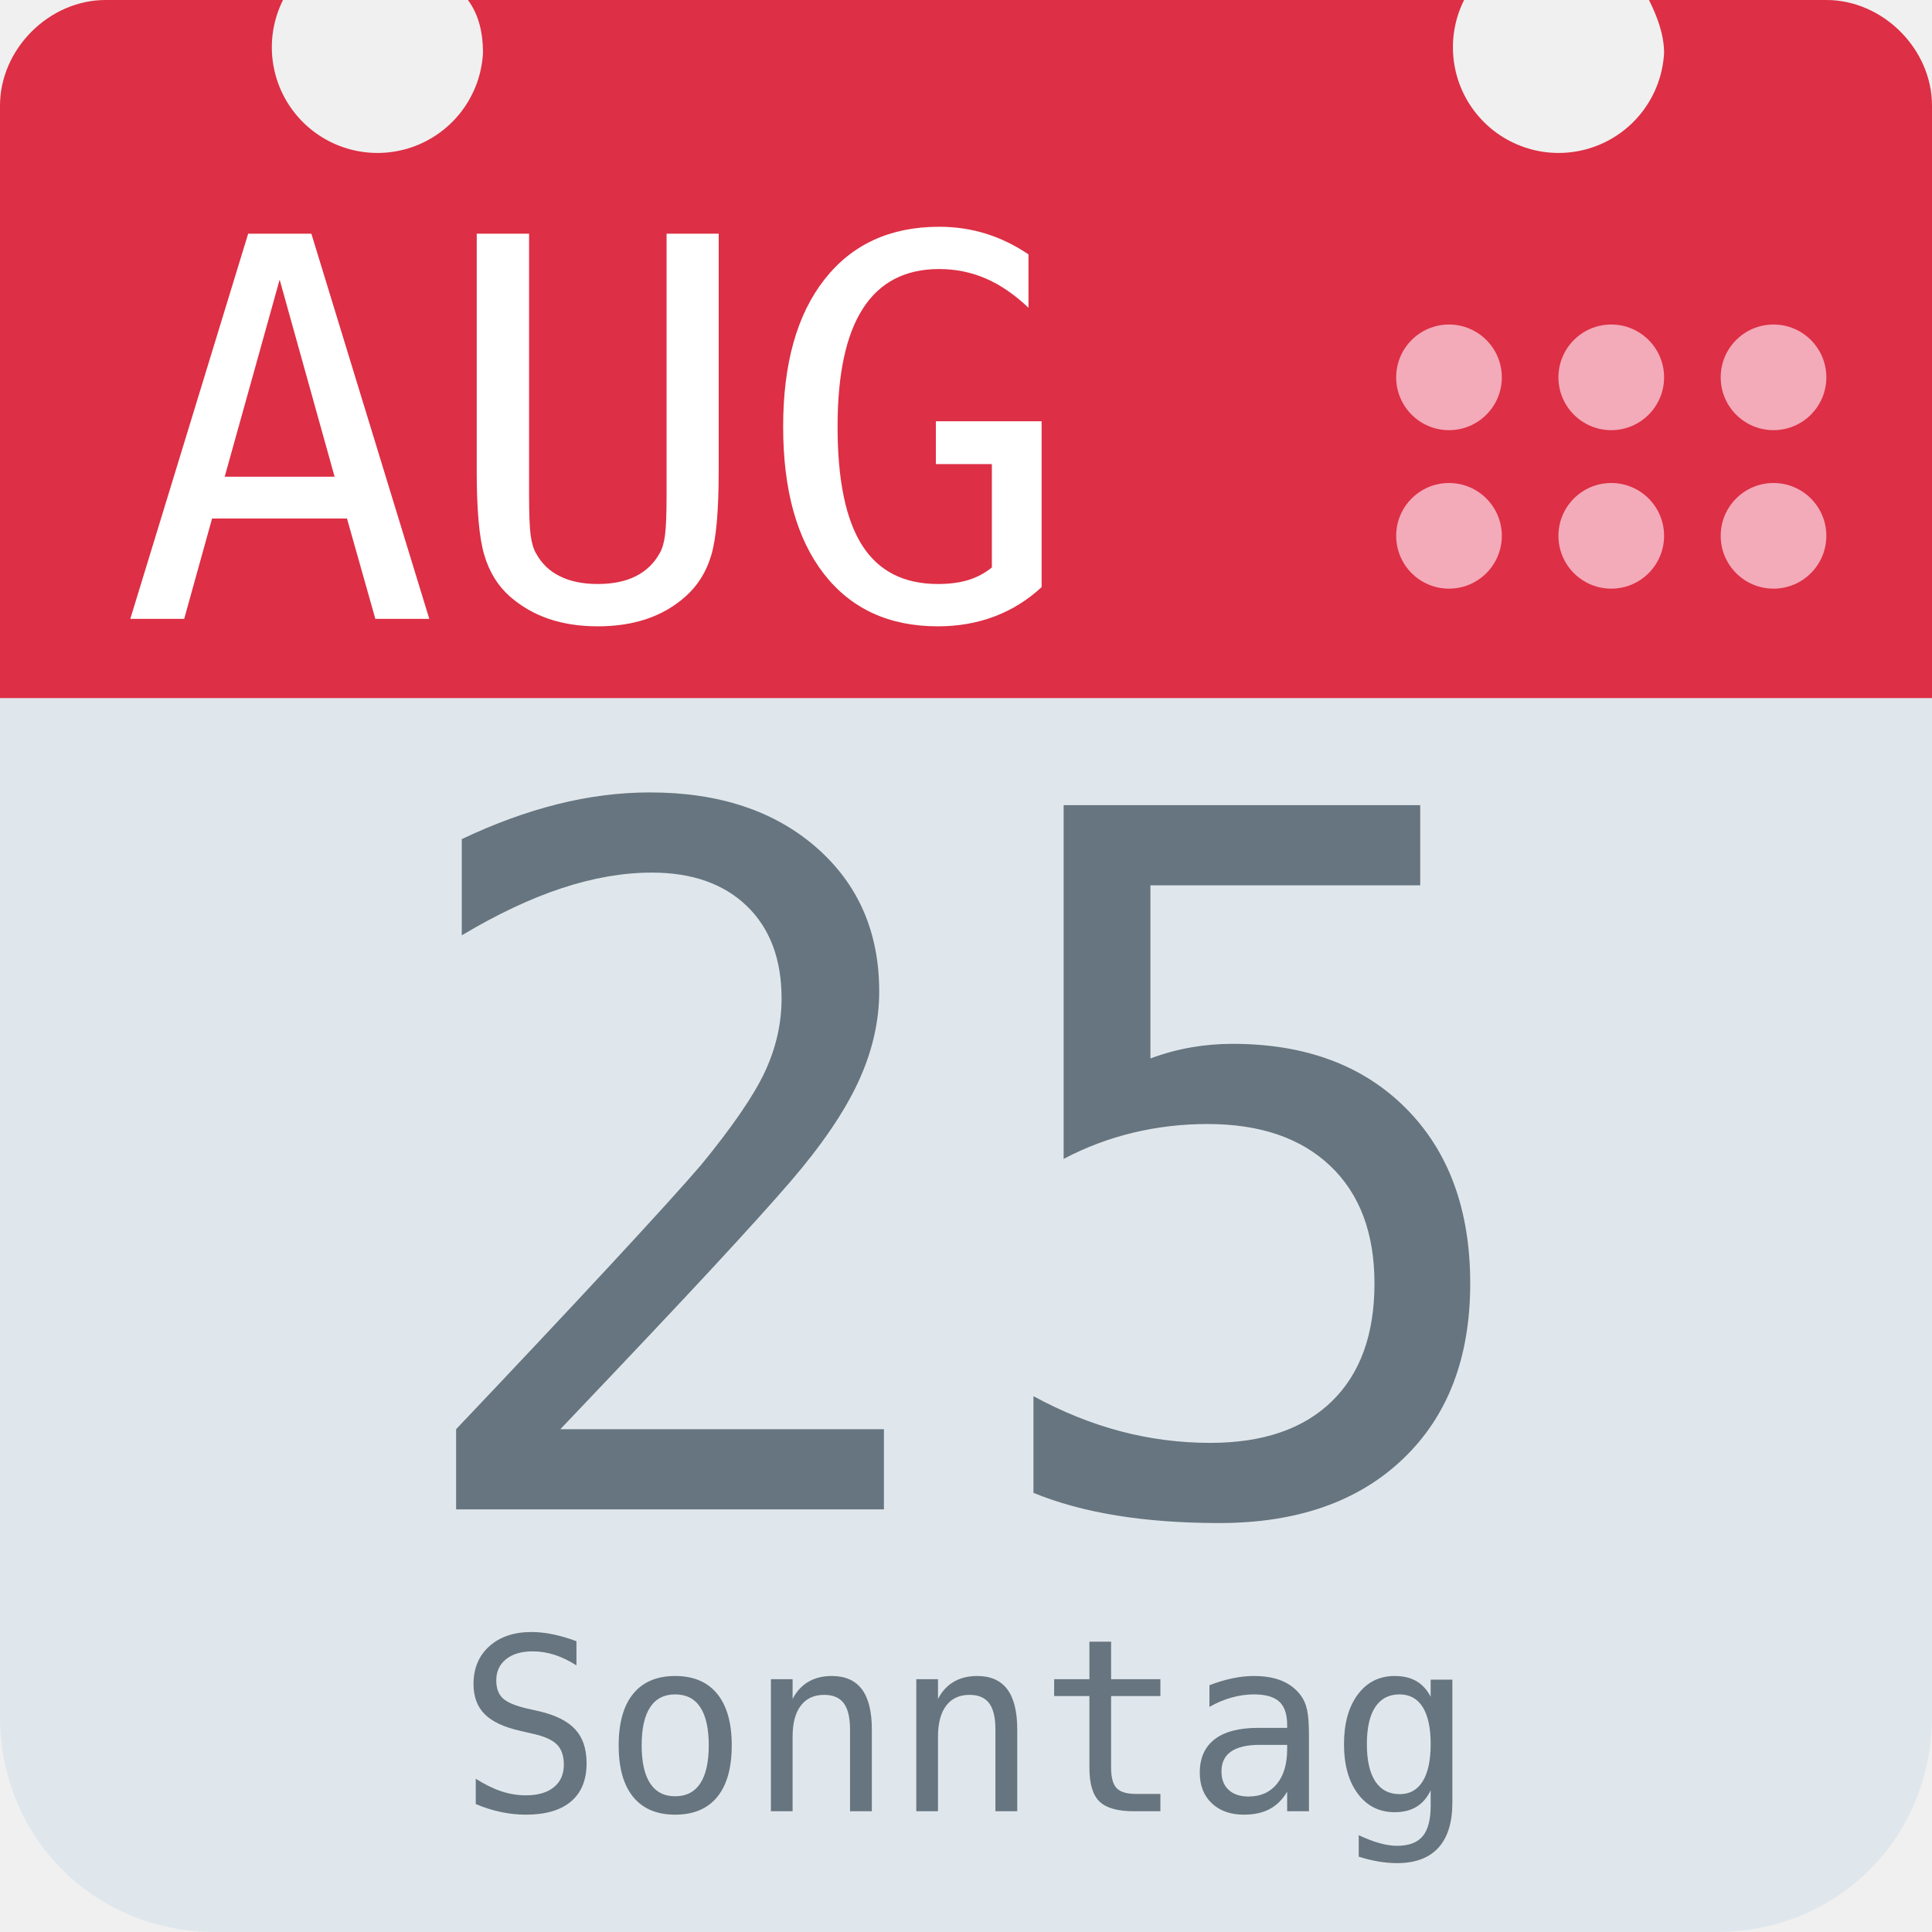
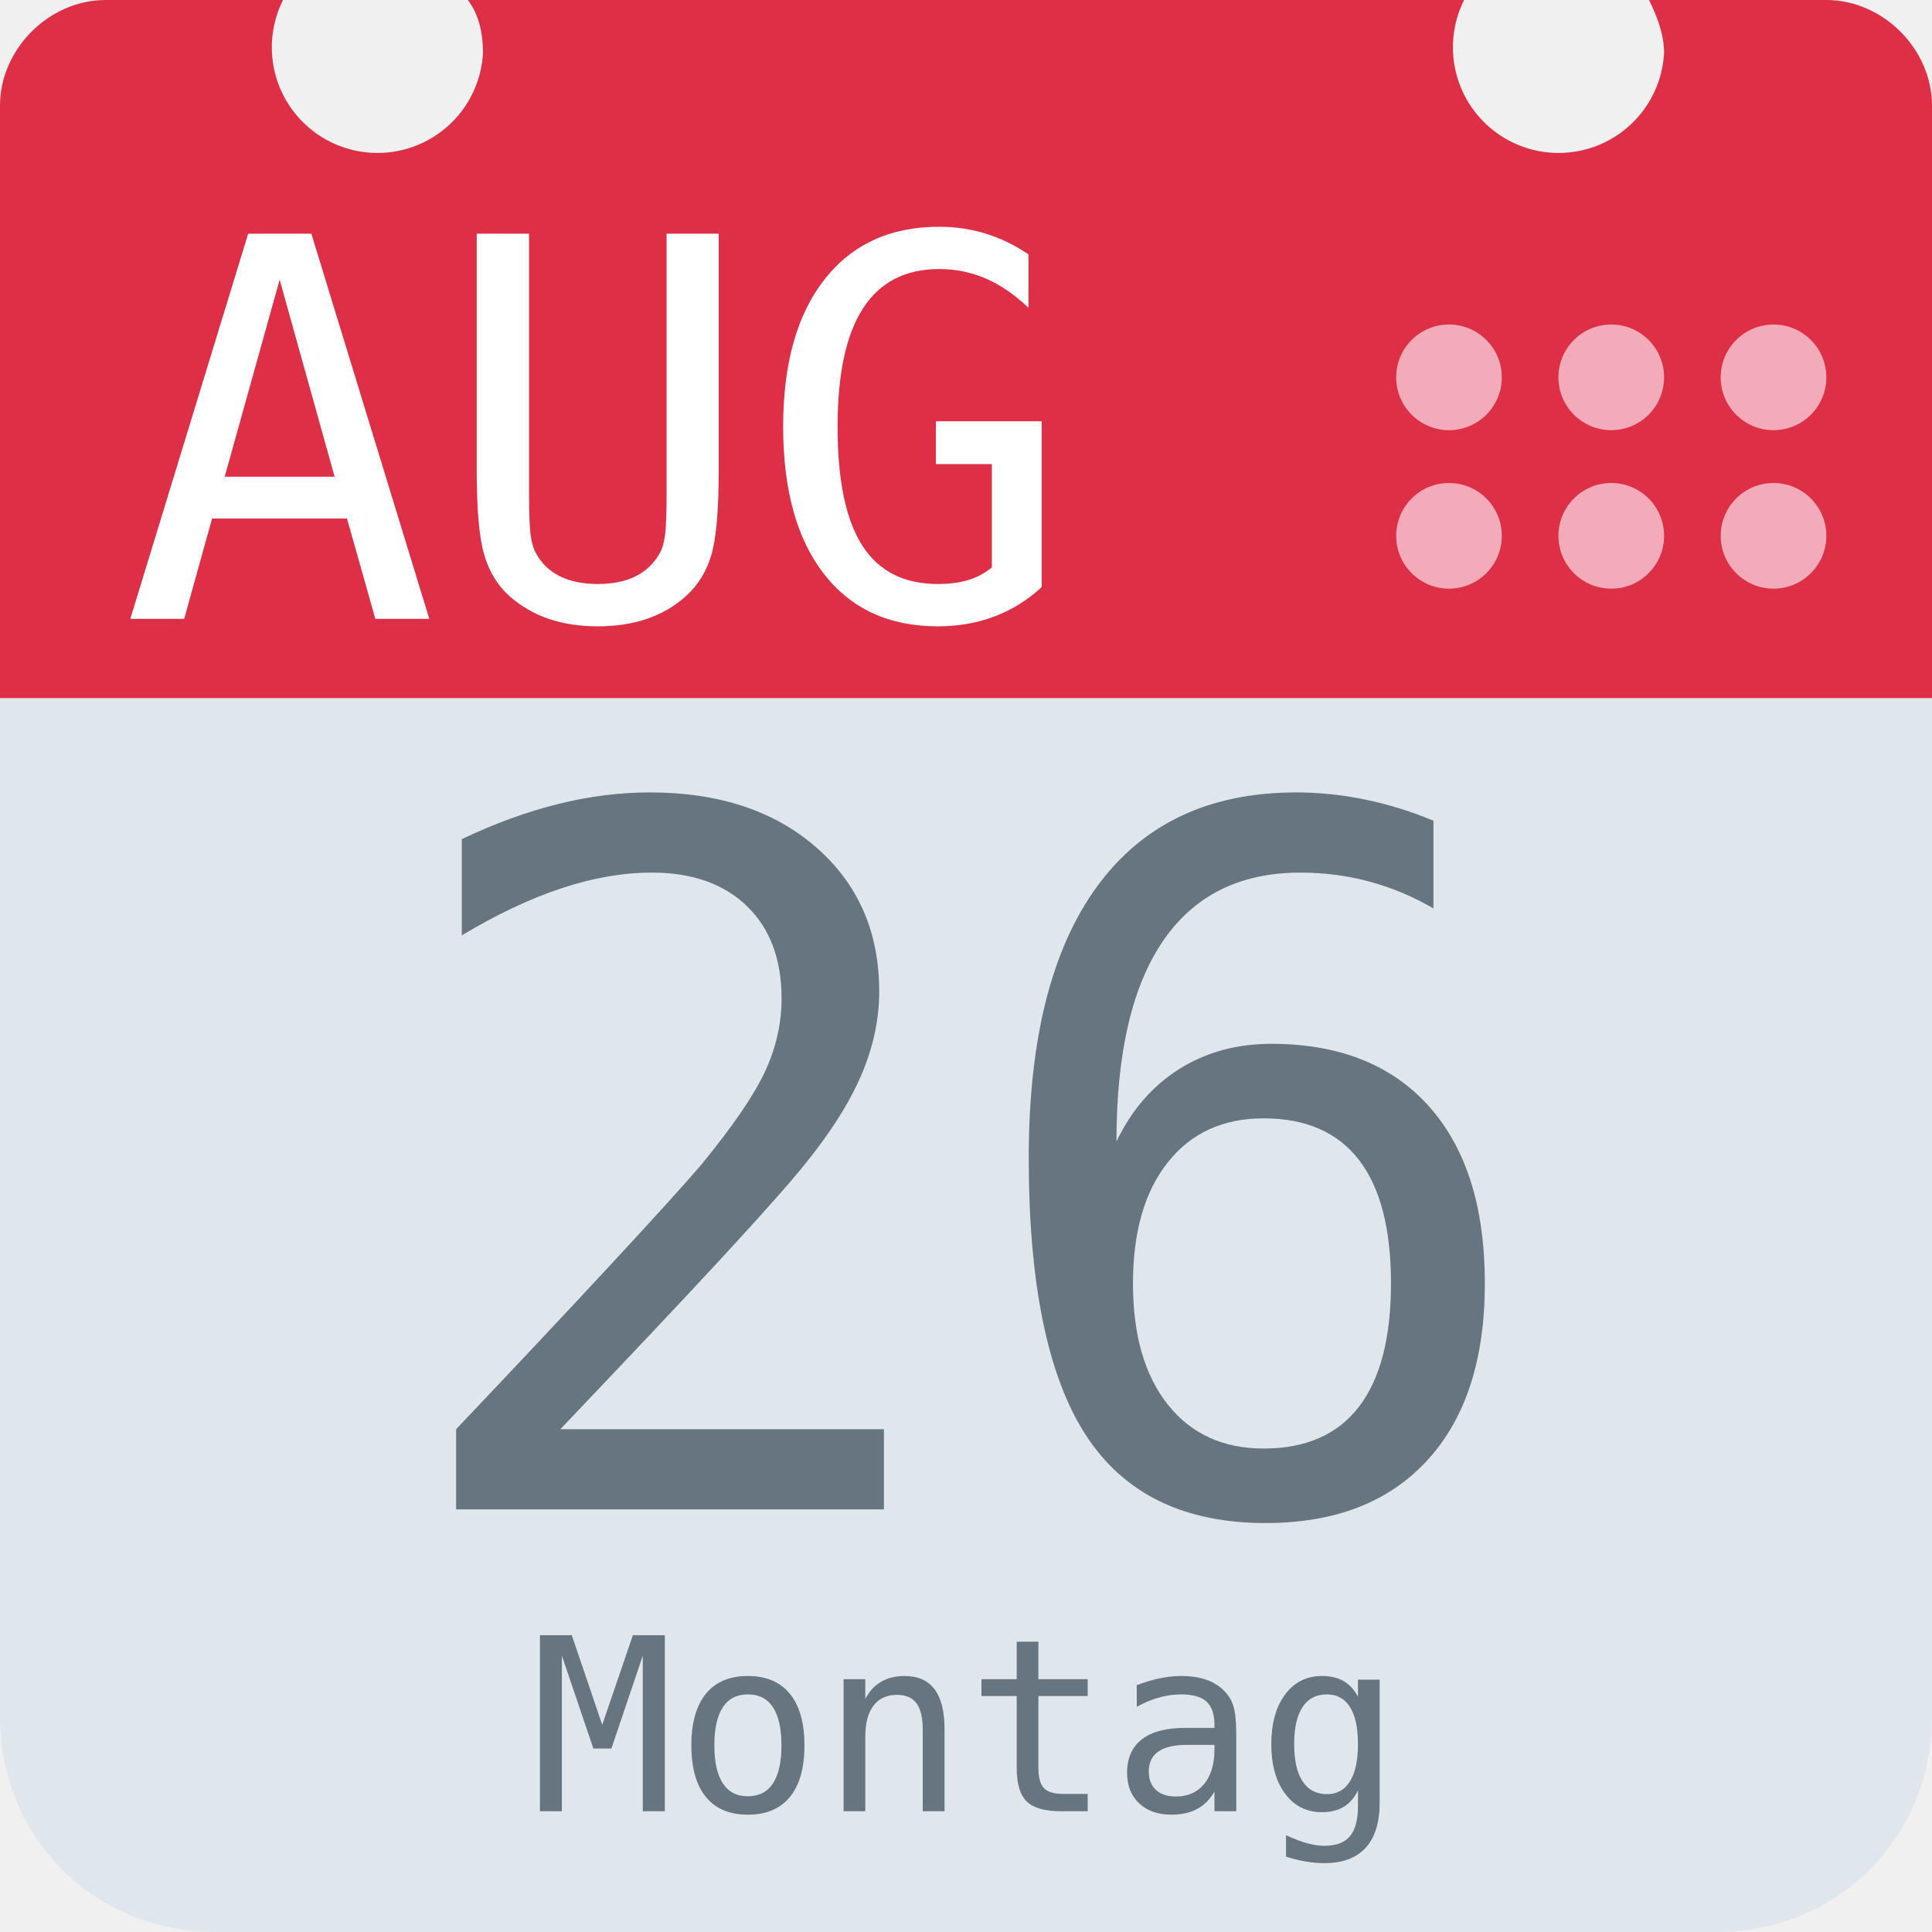
<svg xmlns="http://www.w3.org/2000/svg" aria-label="Calendar" role="img" viewBox="0 0 512 512">
  <path d="M512 455c0 32-25 57-57 57H57c-32 0-57-25-57-57V128c0-31 25-57 57-57h398c32 0 57 26 57 57z" fill="#e0e7ec" />
  <path d="M484 0h-47c2 4 4 9 4 14a28 28 0 1 1-53-14H124c3 4 4 9 4 14A28 28 0 1 1 75 0H28C13 0 0 13 0 28v157h512V28c0-15-13-28-28-28z" fill="#dd2f45" />
  <g fill="#f3aab9">
    <circle cx="470" cy="142" r="14" />
    <circle cx="470" cy="100" r="14" />
    <circle cx="427" cy="142" r="14" />
    <circle cx="427" cy="100" r="14" />
    <circle cx="384" cy="142" r="14" />
    <circle cx="384" cy="100" r="14" />
  </g>
  <text id="month" x="32" y="164" fill="#fff" font-family="monospace" font-size="140px" style="text-anchor: left">AUG</text>
-   <text id="day" x="256" y="400" fill="#66757f" font-family="monospace" font-size="256px" style="text-anchor: middle">25</text>
-   <text id="weekday" x="256" y="480" fill="#66757f" font-family="monospace" font-size="64px" style="text-anchor: middle">Sonntag</text>
+   <text id="day" x="256" y="400" fill="#66757f" font-family="monospace" font-size="256px" style="text-anchor: middle">26</text>
+   <text id="weekday" x="256" y="480" fill="#66757f" font-family="monospace" font-size="64px" style="text-anchor: middle">Montag</text>
</svg>
